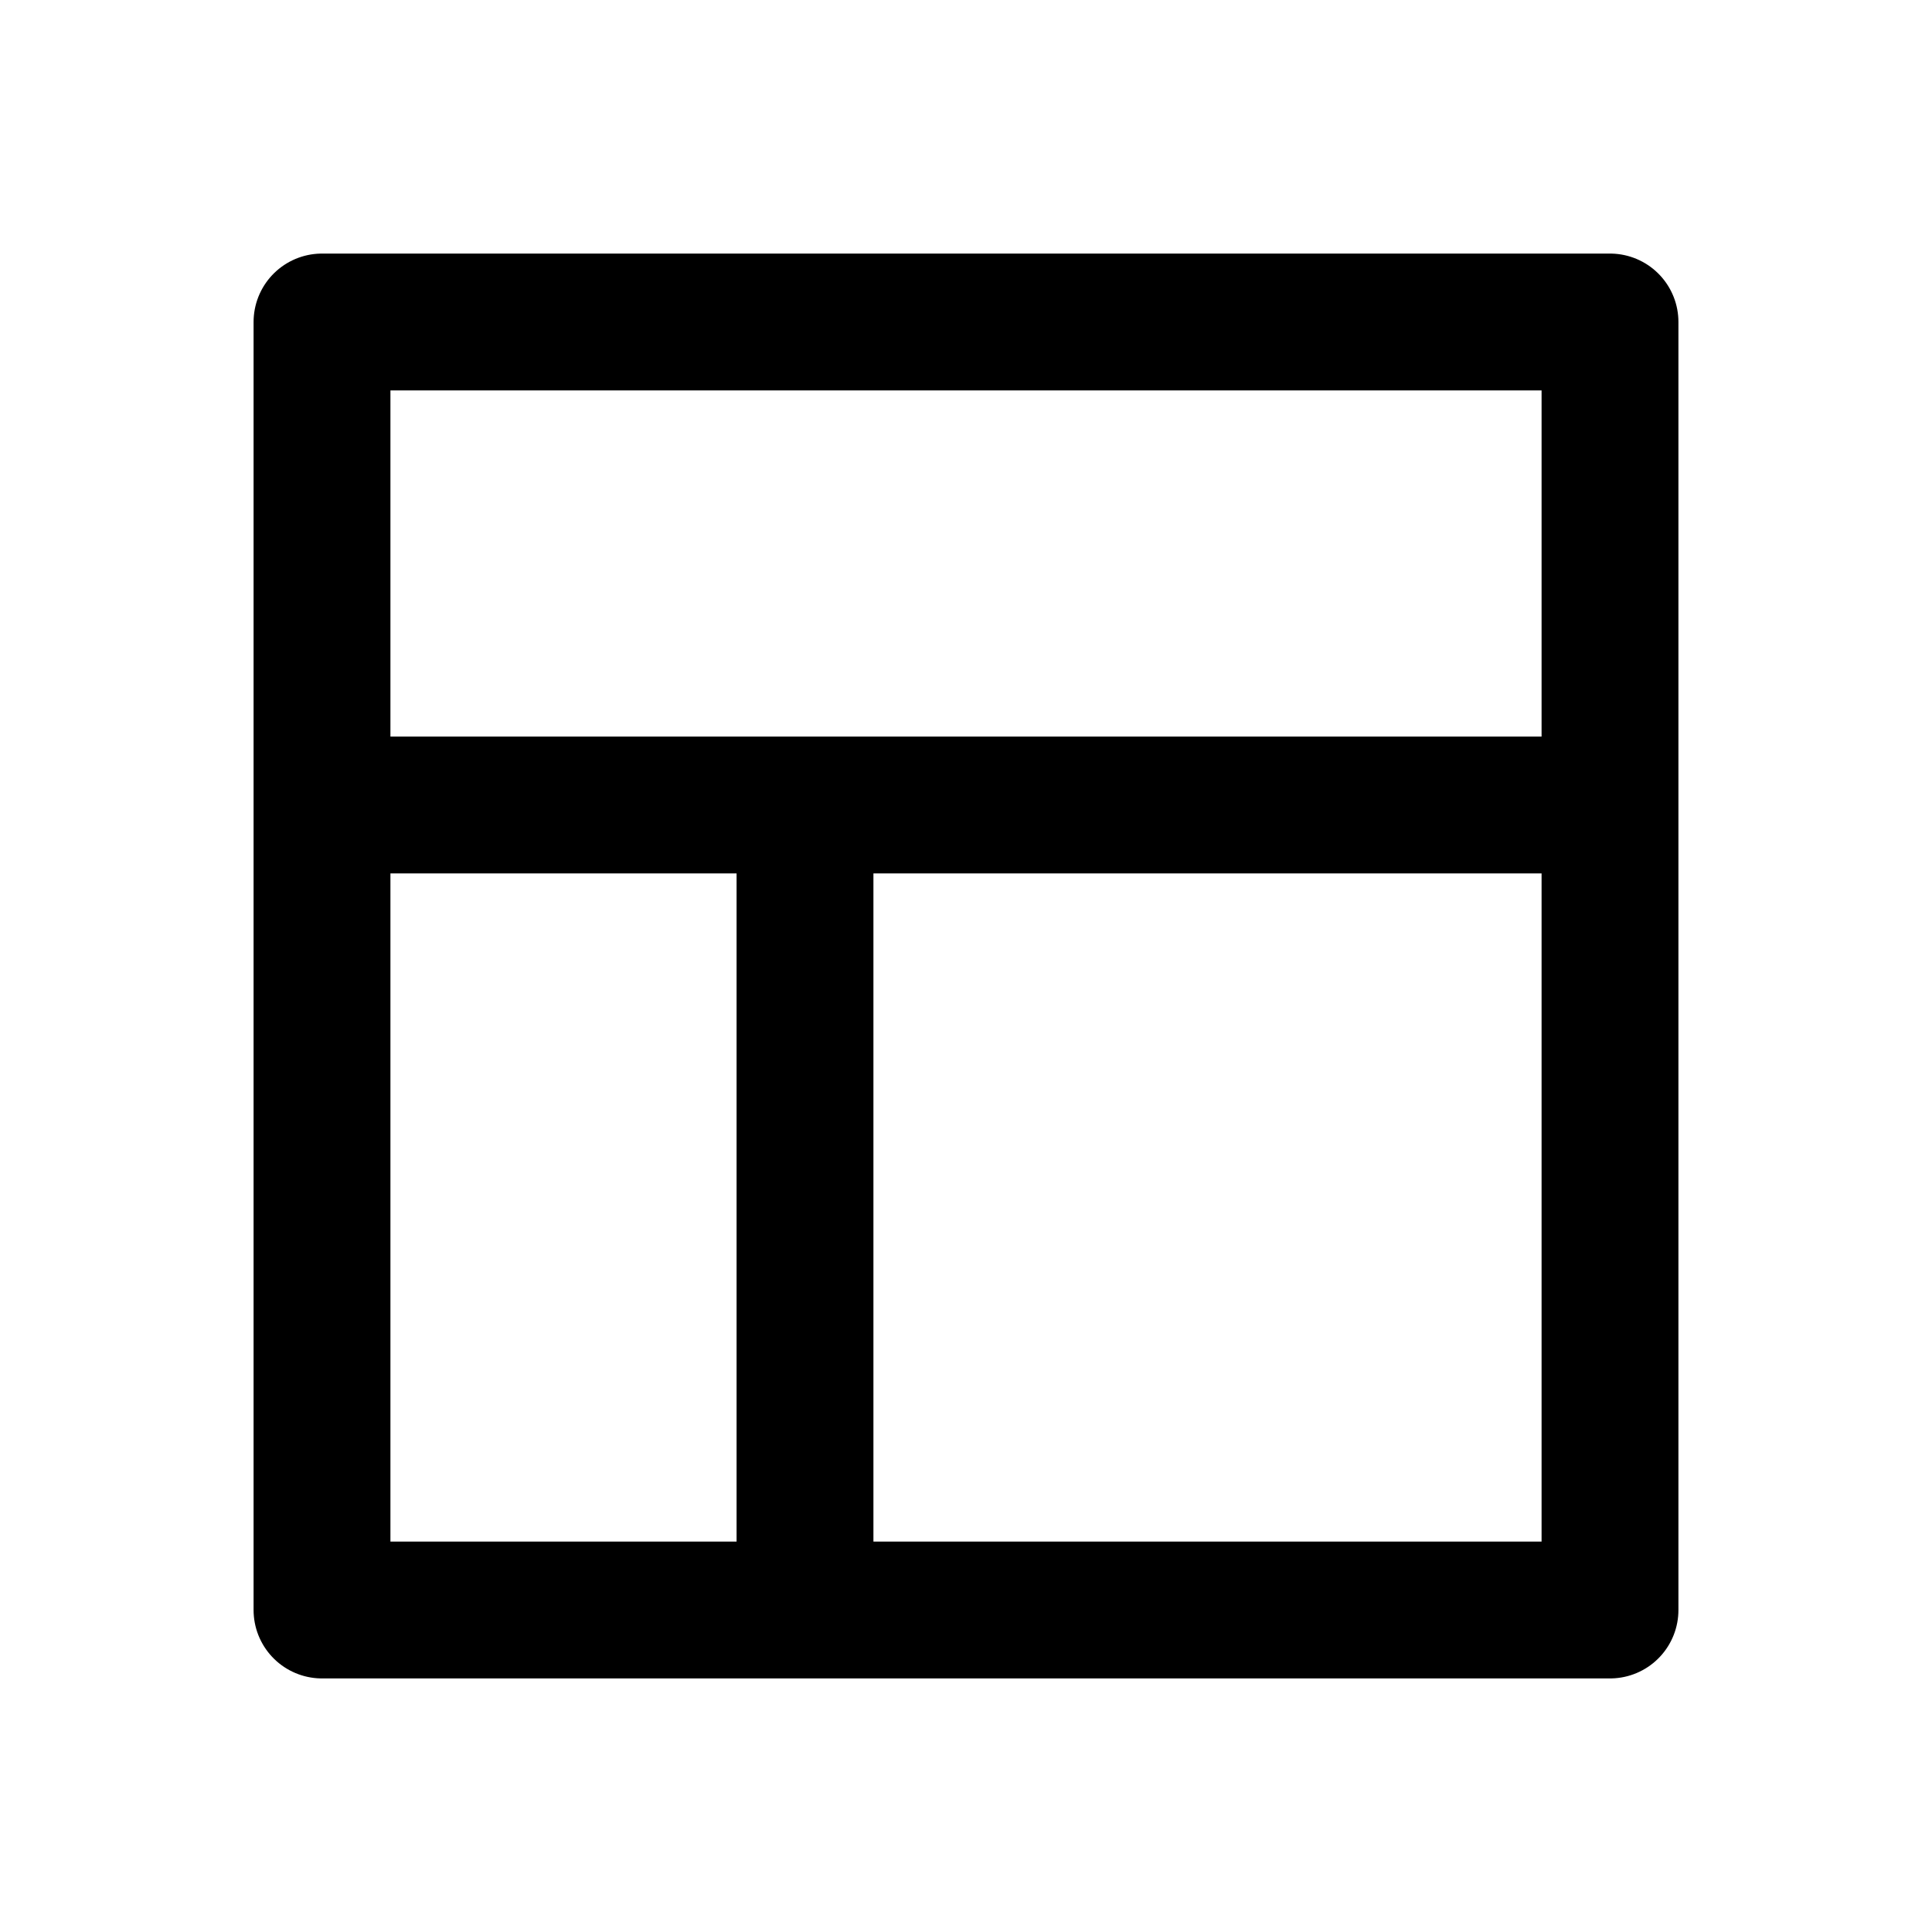
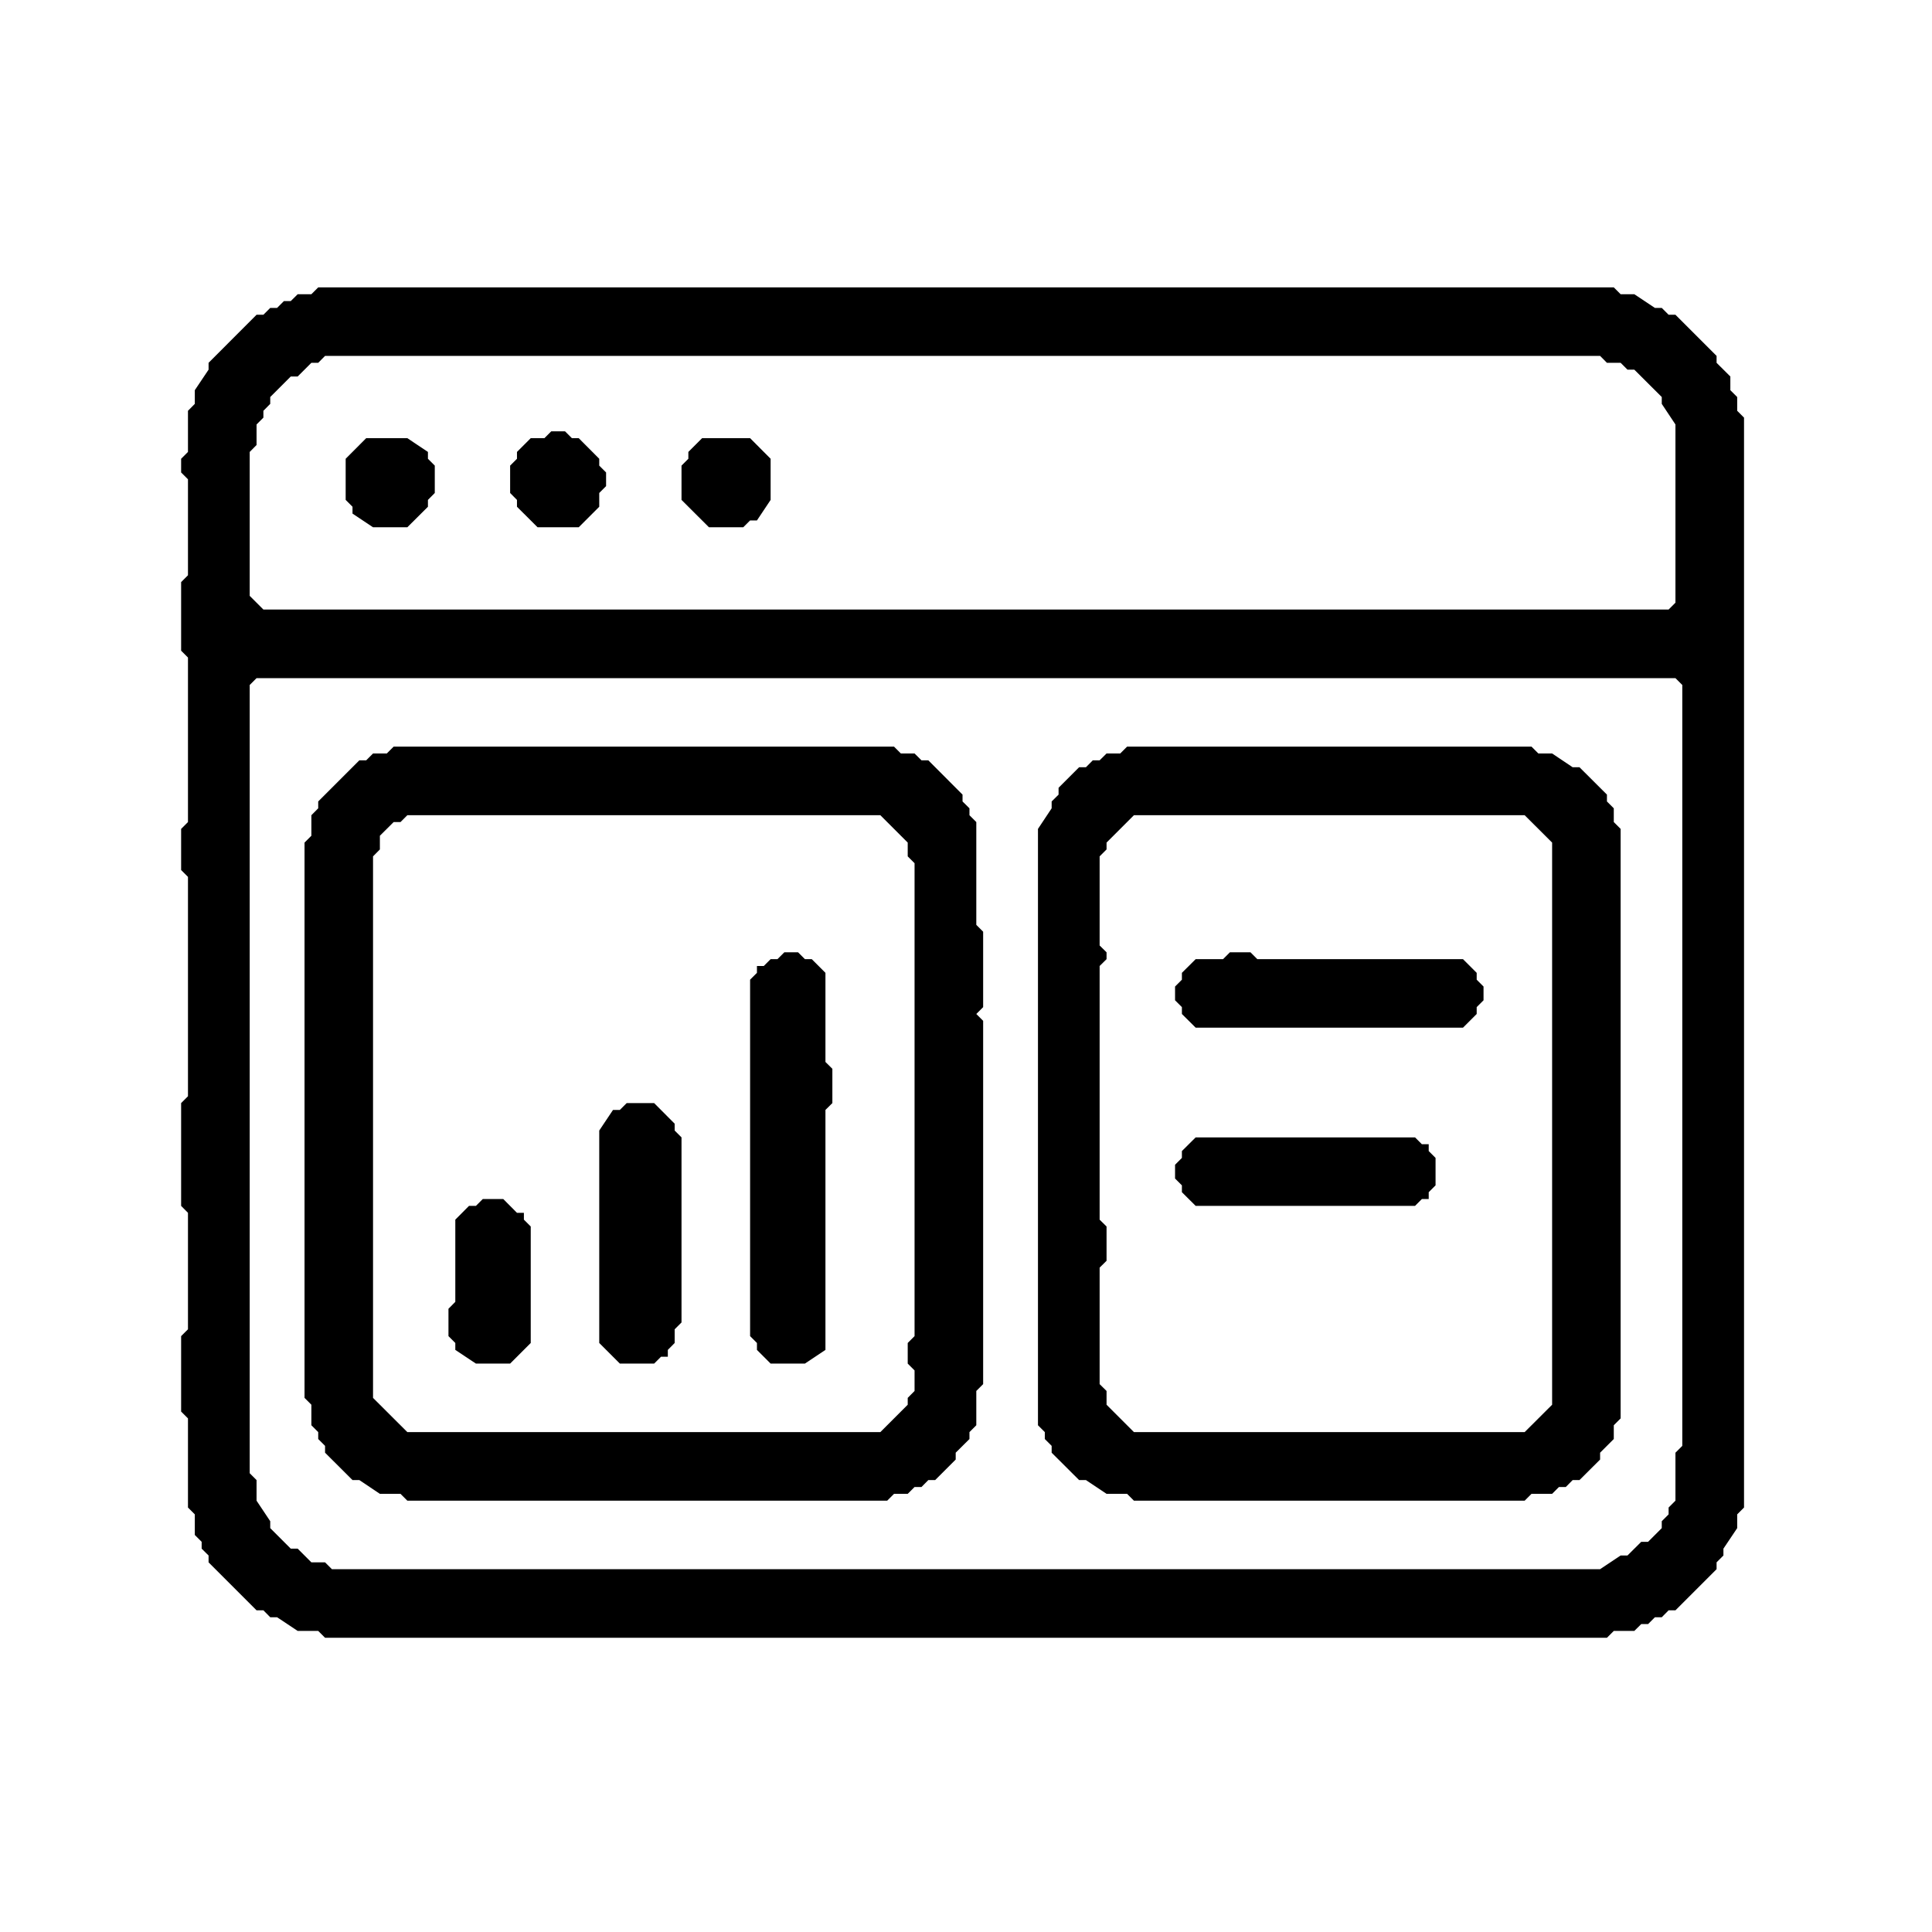
- <svg xmlns="http://www.w3.org/2000/svg" viewBox="0 0 24 24" fill="none" stroke="currentColor" stroke-width="1.7" stroke-linecap="round" stroke-linejoin="round">
-   <path d="M 4 4 L 20 4 L 20 20 L 4 20 Z M 4 10 L 20 10 M 10 10 L 10 20" />
+ <svg xmlns="http://www.w3.org/2000/svg" viewBox="0 0 24 24" fill="currentColor" fill-rule="evenodd" stroke="none">
+   <path d="M 2.591 4.507 L 2.591 4.592 L 2.420 4.847 L 2.420 5.017 L 2.335 5.103 L 2.335 5.614 L 2.250 5.699 L 2.250 5.869 L 2.335 5.954 L 2.335 7.146 L 2.250 7.231 L 2.250 8.083 L 2.335 8.168 L 2.335 10.212 L 2.250 10.297 L 2.250 10.808 L 2.335 10.893 L 2.335 13.618 L 2.250 13.703 L 2.250 14.980 L 2.335 15.066 L 2.335 16.513 L 2.250 16.598 L 2.250 17.535 L 2.335 17.620 L 2.335 18.727 L 2.420 18.812 L 2.420 19.068 L 2.505 19.153 L 2.505 19.238 L 2.591 19.323 L 2.591 19.408 L 3.187 20.004 L 3.272 20.004 L 3.357 20.090 L 3.442 20.090 L 3.698 20.260 L 3.953 20.260 L 4.038 20.345 L 19.962 20.345 L 20.047 20.260 L 20.302 20.260 L 20.388 20.175 L 20.473 20.175 L 20.558 20.090 L 20.643 20.090 L 20.728 20.004 L 20.813 20.004 L 21.324 19.493 L 21.324 19.408 L 21.409 19.323 L 21.409 19.238 L 21.580 18.983 L 21.580 18.812 L 21.665 18.727 L 21.665 5.188 L 21.580 5.103 L 21.580 4.932 L 21.495 4.847 L 21.495 4.677 L 21.324 4.507 L 21.324 4.421 L 20.813 3.910 L 20.728 3.910 L 20.643 3.825 L 20.558 3.825 L 20.302 3.655 L 20.132 3.655 L 20.047 3.570 L 3.953 3.570 L 3.868 3.655 L 3.698 3.655 L 3.612 3.740 L 3.527 3.740 L 3.442 3.825 L 3.357 3.825 L 3.272 3.910 L 3.187 3.910 Z M 3.102 8.509 L 3.187 8.424 L 20.813 8.424 L 20.898 8.509 L 20.898 17.961 L 20.813 18.046 L 20.813 18.642 L 20.728 18.727 L 20.728 18.812 L 20.643 18.897 L 20.643 18.983 L 20.473 19.153 L 20.388 19.153 L 20.217 19.323 L 20.132 19.323 L 19.877 19.493 L 4.123 19.493 L 4.038 19.408 L 3.868 19.408 L 3.698 19.238 L 3.612 19.238 L 3.357 18.983 L 3.357 18.897 L 3.187 18.642 L 3.187 18.386 L 3.102 18.301 Z M 13.405 9.531 L 13.150 9.786 L 13.150 9.871 L 13.064 9.956 L 13.064 10.041 L 12.894 10.297 L 12.894 17.705 L 12.979 17.790 L 12.979 17.876 L 13.064 17.961 L 13.064 18.046 L 13.405 18.386 L 13.490 18.386 L 13.746 18.557 L 14.001 18.557 L 14.086 18.642 L 18.940 18.642 L 19.025 18.557 L 19.281 18.557 L 19.366 18.472 L 19.451 18.472 L 19.536 18.386 L 19.621 18.386 L 19.877 18.131 L 19.877 18.046 L 20.047 17.876 L 20.047 17.705 L 20.132 17.620 L 20.132 10.297 L 20.047 10.212 L 20.047 10.041 L 19.962 9.956 L 19.962 9.871 L 19.621 9.531 L 19.536 9.531 L 19.281 9.360 L 19.110 9.360 L 19.025 9.275 L 14.001 9.275 L 13.916 9.360 L 13.746 9.360 L 13.660 9.445 L 13.575 9.445 L 13.490 9.531 Z M 14.086 10.127 L 18.940 10.127 L 19.281 10.467 L 19.281 17.450 L 18.940 17.790 L 14.086 17.790 L 13.746 17.450 L 13.746 17.279 L 13.660 17.194 L 13.660 15.747 L 13.746 15.662 L 13.746 15.236 L 13.660 15.151 L 13.660 12.000 L 13.746 11.915 L 13.746 11.830 L 13.660 11.745 L 13.660 10.638 L 13.746 10.552 L 13.746 10.467 Z M 14.597 14.469 L 14.597 14.640 L 14.682 14.725 L 14.682 14.810 L 14.853 14.980 L 17.578 14.980 L 17.663 14.895 L 17.748 14.895 L 17.748 14.810 L 17.833 14.725 L 17.833 14.384 L 17.748 14.299 L 17.748 14.214 L 17.663 14.214 L 17.578 14.129 L 14.853 14.129 L 14.682 14.299 L 14.682 14.384 Z M 14.597 12.255 L 14.597 12.426 L 14.682 12.511 L 14.682 12.596 L 14.853 12.766 L 18.174 12.766 L 18.344 12.596 L 18.344 12.511 L 18.429 12.426 L 18.429 12.255 L 18.344 12.170 L 18.344 12.085 L 18.174 11.915 L 15.619 11.915 L 15.534 11.830 L 15.278 11.830 L 15.193 11.915 L 14.853 11.915 L 14.682 12.085 L 14.682 12.170 Z M 4.464 9.445 L 3.953 9.956 L 3.953 10.041 L 3.868 10.127 L 3.868 10.382 L 3.783 10.467 L 3.783 17.365 L 3.868 17.450 L 3.868 17.705 L 3.953 17.790 L 3.953 17.876 L 4.038 17.961 L 4.038 18.046 L 4.379 18.386 L 4.464 18.386 L 4.719 18.557 L 4.975 18.557 L 5.060 18.642 L 11.021 18.642 L 11.106 18.557 L 11.276 18.557 L 11.361 18.472 L 11.447 18.472 L 11.532 18.386 L 11.617 18.386 L 11.872 18.131 L 11.872 18.046 L 12.043 17.876 L 12.043 17.790 L 12.128 17.705 L 12.128 17.279 L 12.213 17.194 L 12.213 12.681 L 12.128 12.596 L 12.213 12.511 L 12.213 11.574 L 12.128 11.489 L 12.128 10.212 L 12.043 10.127 L 12.043 10.041 L 11.957 9.956 L 11.957 9.871 L 11.532 9.445 L 11.447 9.445 L 11.361 9.360 L 11.191 9.360 L 11.106 9.275 L 4.890 9.275 L 4.805 9.360 L 4.634 9.360 L 4.549 9.445 Z M 4.890 10.212 L 4.975 10.212 L 5.060 10.127 L 10.936 10.127 L 11.276 10.467 L 11.276 10.638 L 11.361 10.723 L 11.361 16.598 L 11.276 16.683 L 11.276 16.939 L 11.361 17.024 L 11.361 17.279 L 11.276 17.365 L 11.276 17.450 L 10.936 17.790 L 5.060 17.790 L 4.634 17.365 L 4.634 10.638 L 4.719 10.552 L 4.719 10.382 Z M 5.997 14.895 L 5.912 14.980 L 5.826 14.980 L 5.656 15.151 L 5.656 16.172 L 5.571 16.258 L 5.571 16.598 L 5.656 16.683 L 5.656 16.769 L 5.912 16.939 L 6.337 16.939 L 6.593 16.683 L 6.593 15.236 L 6.508 15.151 L 6.508 15.066 L 6.422 15.066 L 6.252 14.895 Z M 7.785 13.703 L 7.700 13.788 L 7.615 13.788 L 7.444 14.044 L 7.444 16.683 L 7.700 16.939 L 8.126 16.939 L 8.211 16.854 L 8.296 16.854 L 8.296 16.769 L 8.381 16.683 L 8.381 16.513 L 8.466 16.428 L 8.466 14.129 L 8.381 14.044 L 8.381 13.959 L 8.126 13.703 Z M 9.743 11.830 L 9.658 11.915 L 9.573 11.915 L 9.488 12.000 L 9.403 12.000 L 9.403 12.085 L 9.318 12.170 L 9.318 16.598 L 9.403 16.683 L 9.403 16.769 L 9.573 16.939 L 9.999 16.939 L 10.254 16.769 L 10.254 13.788 L 10.340 13.703 L 10.340 13.277 L 10.254 13.192 L 10.254 12.085 L 10.084 11.915 L 9.999 11.915 L 9.914 11.830 Z M 3.102 5.614 L 3.187 5.528 L 3.187 5.273 L 3.272 5.188 L 3.272 5.103 L 3.357 5.017 L 3.357 4.932 L 3.612 4.677 L 3.698 4.677 L 3.868 4.507 L 3.953 4.507 L 4.038 4.421 L 19.877 4.421 L 19.962 4.507 L 20.132 4.507 L 20.217 4.592 L 20.302 4.592 L 20.643 4.932 L 20.643 5.017 L 20.813 5.273 L 20.813 7.487 L 20.728 7.572 L 3.272 7.572 L 3.102 7.402 Z M 8.722 5.443 L 8.551 5.614 L 8.551 5.699 L 8.466 5.784 L 8.466 6.210 L 8.807 6.550 L 9.233 6.550 L 9.318 6.465 L 9.403 6.465 L 9.573 6.210 L 9.573 5.699 L 9.318 5.443 Z M 4.549 5.443 L 4.294 5.699 L 4.294 6.210 L 4.379 6.295 L 4.379 6.380 L 4.634 6.550 L 5.060 6.550 L 5.316 6.295 L 5.316 6.210 L 5.401 6.124 L 5.401 5.784 L 5.316 5.699 L 5.316 5.614 L 5.060 5.443 Z M 6.593 5.443 L 6.422 5.614 L 6.422 5.699 L 6.337 5.784 L 6.337 6.124 L 6.422 6.210 L 6.422 6.295 L 6.678 6.550 L 7.189 6.550 L 7.444 6.295 L 7.444 6.124 L 7.529 6.039 L 7.529 5.869 L 7.444 5.784 L 7.444 5.699 L 7.189 5.443 L 7.104 5.443 L 7.019 5.358 L 6.848 5.358 L 6.763 5.443 Z" />
</svg>
